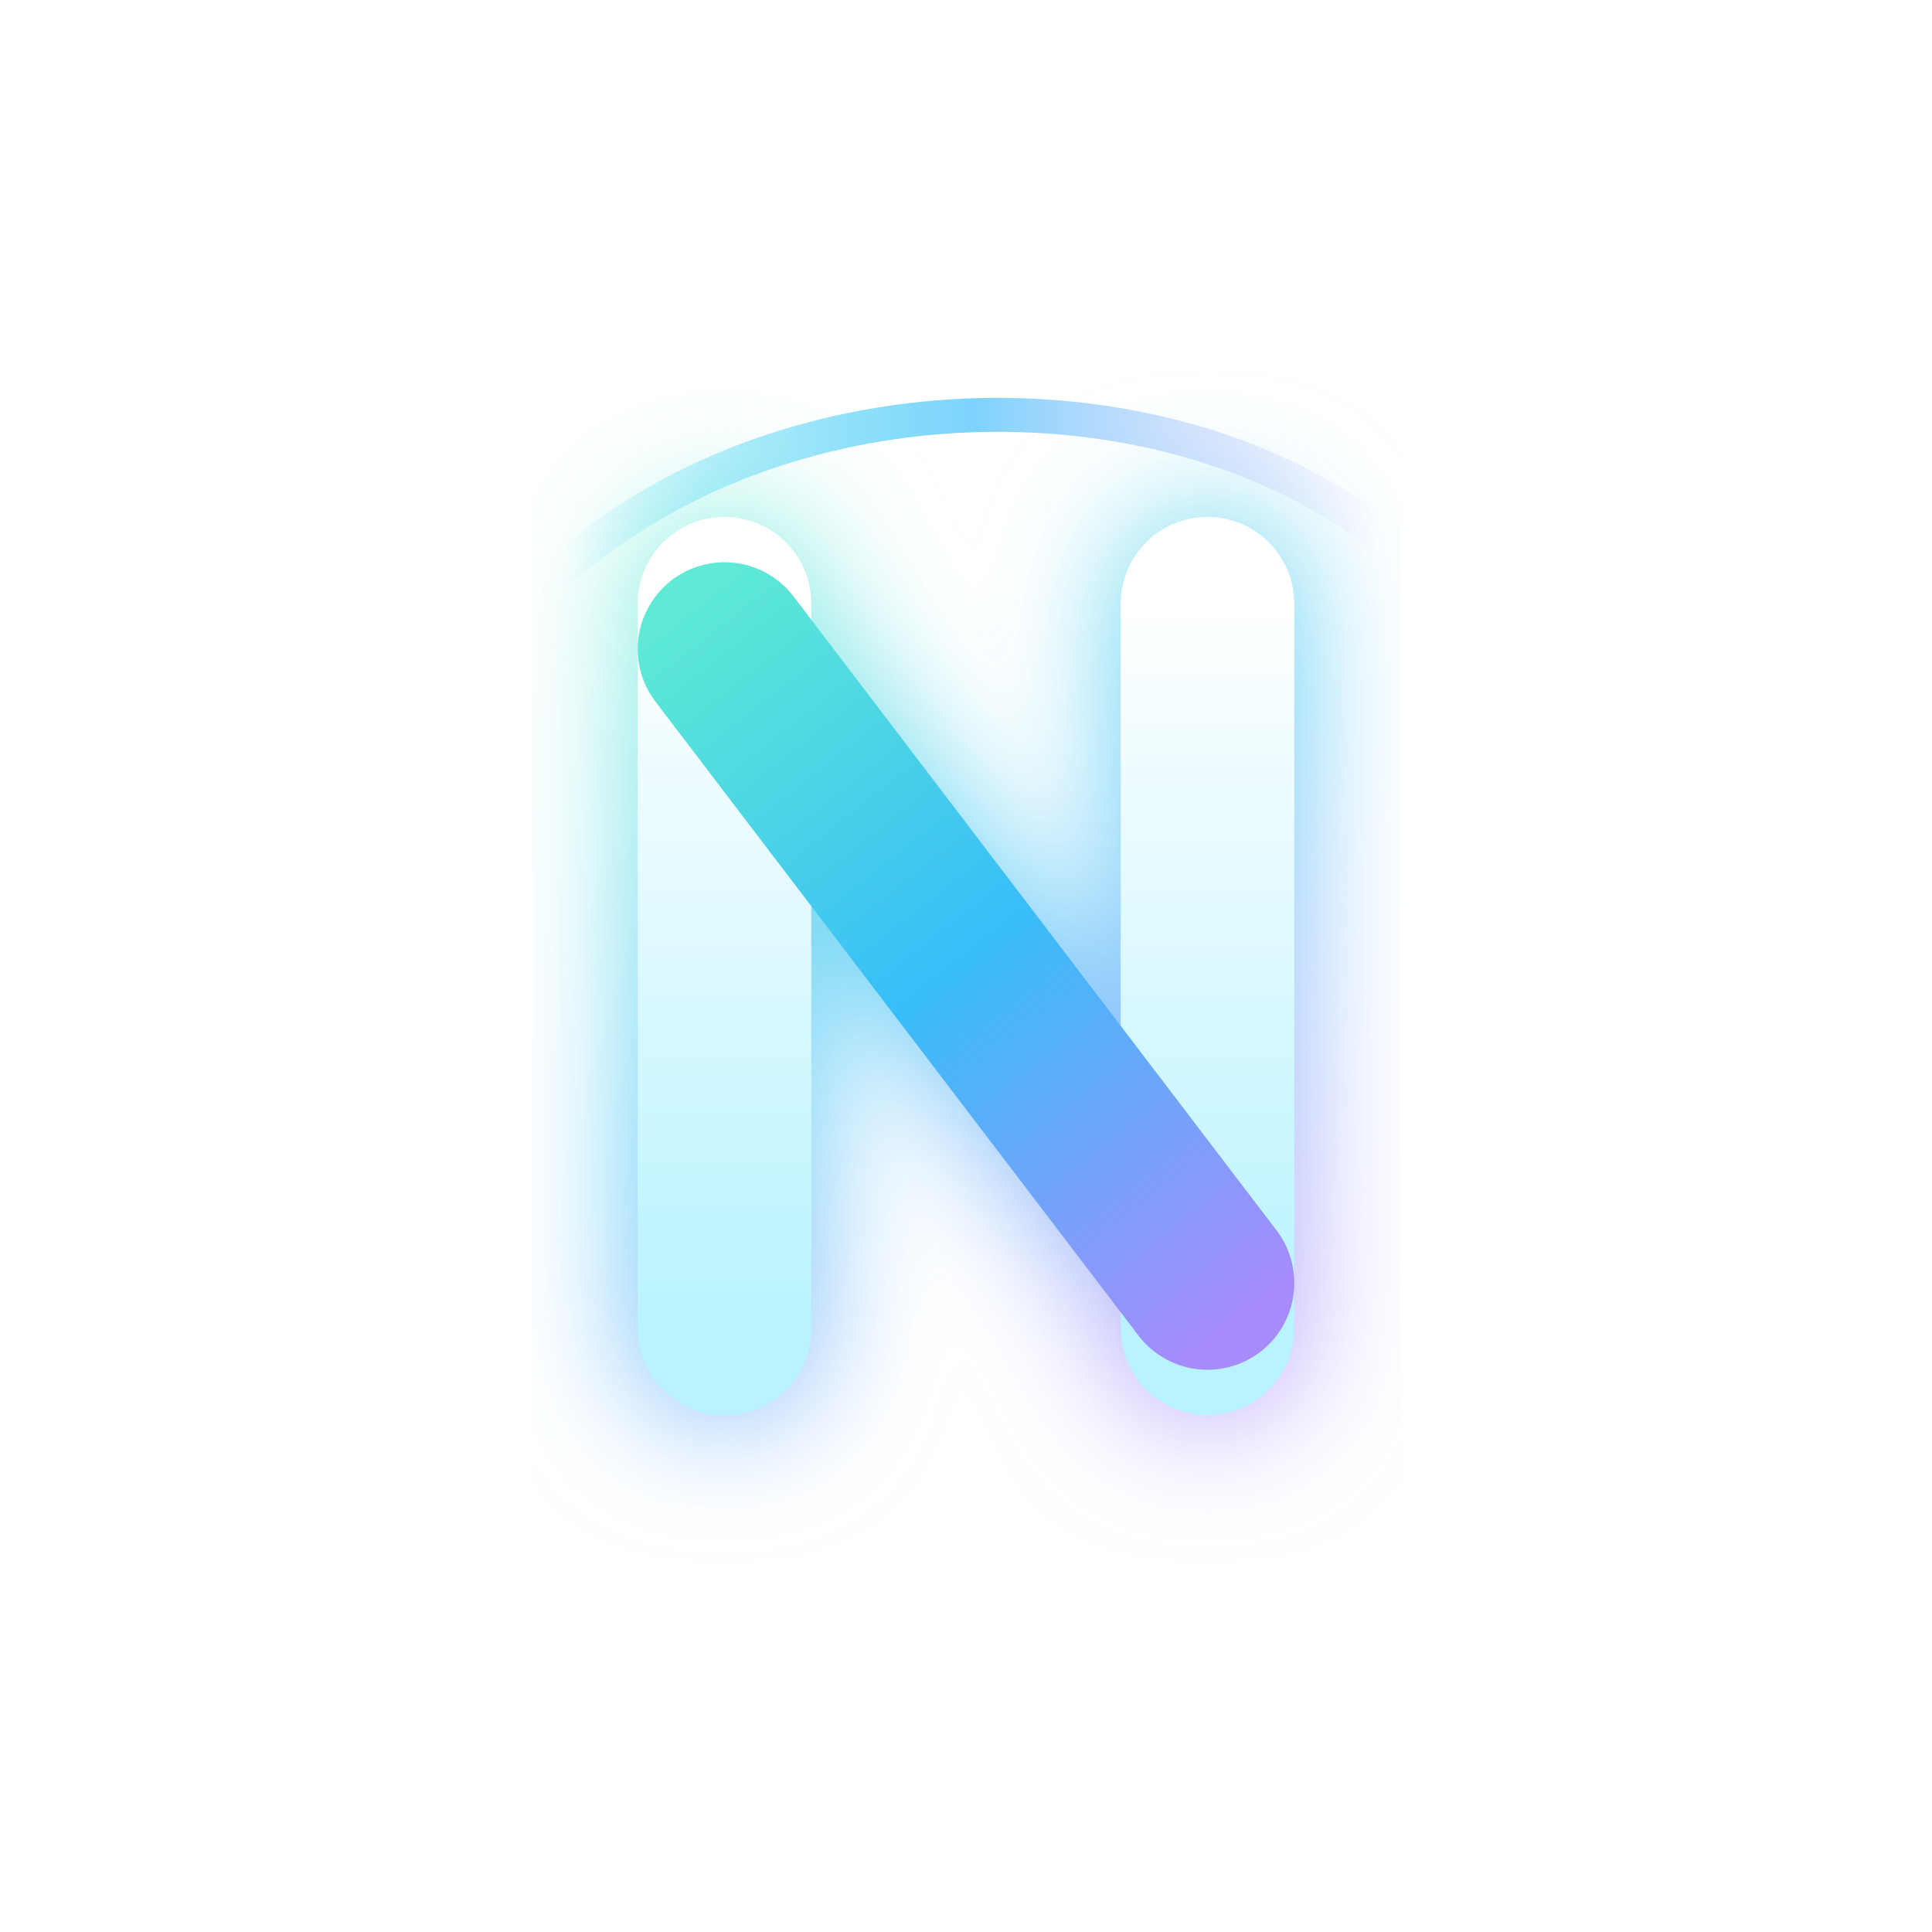
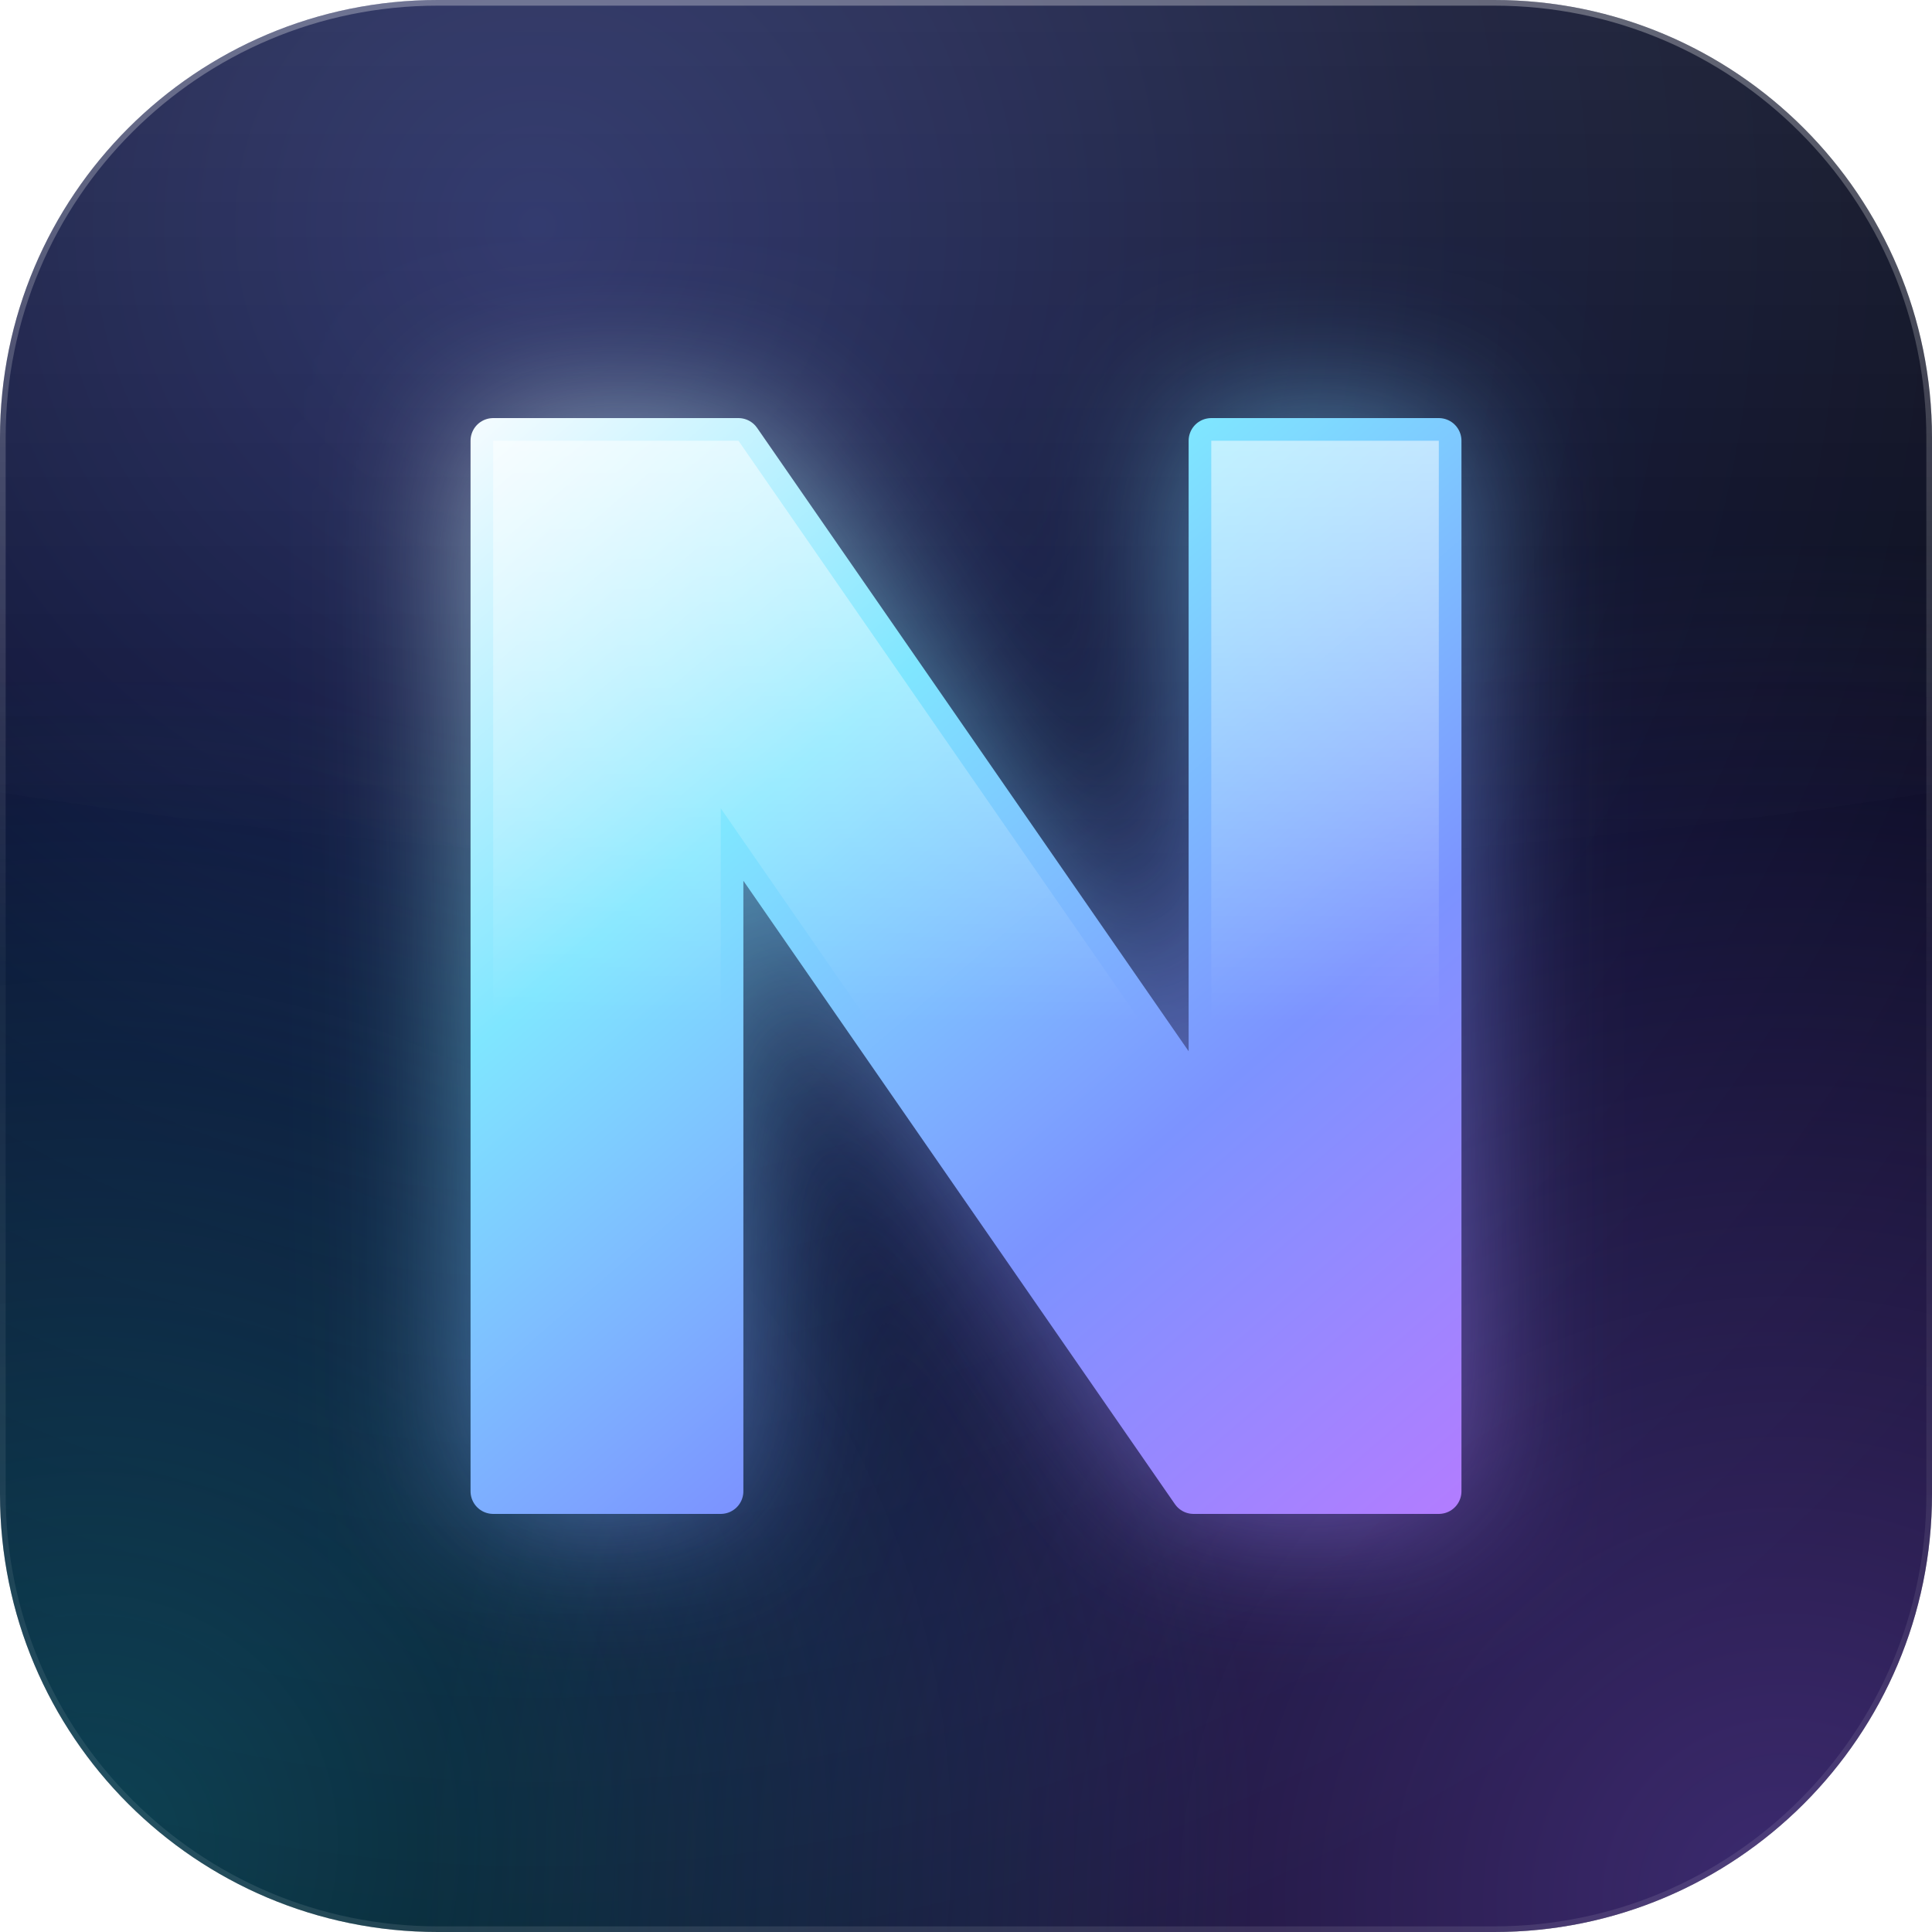
<svg xmlns="http://www.w3.org/2000/svg" viewBox="0 0 512 512">
  <defs>
-     <linearGradient id="bg" x1="0" y1="0" x2="1" y2="1">
-       <stop offset="0" stop-color="#232a7a" />
-       <stop offset=".55" stop-color="#0d1236" />
-       <stop offset="1" stop-color="#050816" />
-     </linearGradient>
-     <radialGradient id="c1" cx=".2" cy=".9" r=".7">
-       <stop offset="0" stop-color="#22d3ee" stop-opacity=".75" />
+     <radialGradient id="t" cx=".28" cy=".12" r=".95">
+       <stop offset="0" stop-color="#232b63" />
+       <stop offset=".5" stop-color="#0c1130" />
+       <stop offset="1" stop-color="#04060f" />
+     </radialGradient>
+     <radialGradient id="v" cx=".92" cy=".98" r=".7">
+       <stop offset="0" stop-color="#8b5cf6" stop-opacity=".42" />
+       <stop offset="1" stop-color="#8b5cf6" stop-opacity="0" />
+     </radialGradient>
+     <radialGradient id="c" cx=".05" cy=".95" r=".6">
+       <stop offset="0" stop-color="#22d3ee" stop-opacity=".28" />
      <stop offset="1" stop-color="#22d3ee" stop-opacity="0" />
    </radialGradient>
-     <radialGradient id="c2" cx=".85" cy=".1" r=".65">
-       <stop offset="0" stop-color="#8b5cf6" stop-opacity=".5" />
-       <stop offset="1" stop-color="#a78bfa" stop-opacity="0" />
-     </radialGradient>
-     <linearGradient id="gl" x1="0" y1="0" x2="0" y2="1">
-       <stop offset="0" stop-color="#fff" stop-opacity=".14" />
+     <linearGradient id="r" x1="0" y1="0" x2="0" y2="1">
+       <stop offset="0" stop-color="#fff" stop-opacity=".30" />
+       <stop offset=".5" stop-color="#fff" stop-opacity=".04" />
+       <stop offset="1" stop-color="#fff" stop-opacity=".10" />
+     </linearGradient>
+     <linearGradient id="h" x1="0" y1="0" x2="0" y2="1">
+       <stop offset="0" stop-color="#fff" stop-opacity=".10" />
      <stop offset="1" stop-color="#fff" stop-opacity="0" />
    </linearGradient>
-     <linearGradient id="n1" gradientUnits="userSpaceOnUse" x1="0" y1="160" x2="0" y2="352">
-       <stop offset="0" stop-color="#ffffff" />
-       <stop offset="1" stop-color="#b8f3ff" />
+     <linearGradient id="g" gradientUnits="userSpaceOnUse" x1="130.7" y1="110.8" x2="381.3" y2="401.2">
+       <stop offset="0" stop-color="#f2fbff" />
+       <stop offset=".32" stop-color="#7fe6ff" />
+       <stop offset=".68" stop-color="#7c93ff" />
+       <stop offset="1" stop-color="#b17dff" />
    </linearGradient>
-     <linearGradient id="n2" gradientUnits="userSpaceOnUse" x1="180" y1="160" x2="330" y2="350">
-       <stop offset="0" stop-color="#5eead4" />
-       <stop offset=".5" stop-color="#38bdf8" />
-       <stop offset="1" stop-color="#a78bfa" />
+     <linearGradient id="s" gradientUnits="userSpaceOnUse" x1="0" y1="110.8" x2="0" y2="401.2">
+       <stop offset="0" stop-color="#fff" stop-opacity=".55" />
+       <stop offset=".55" stop-color="#fff" stop-opacity="0" />
    </linearGradient>
-     <linearGradient id="ar" x1="0" y1="0" x2="1" y2="0">
-       <stop offset="0" stop-color="#22d3ee" stop-opacity="0" />
-       <stop offset=".5" stop-color="#7dd3fc" />
-       <stop offset="1" stop-color="#c4b5fd" stop-opacity="0" />
-     </linearGradient>
-     <filter id="bl" x="-40%" y="-40%" width="180%" height="180%">
-       <feGaussianBlur stdDeviation="16" />
+     <filter id="b" x="-40%" y="-40%" width="180%" height="180%">
+       <feGaussianBlur stdDeviation="20" />
    </filter>
  </defs>
-   <g id="n">
-     <g filter="url(#bl)" opacity=".7">
-       <path d="M192 352V160M320 352V160M192 170L320 342" stroke="url(#n2)" stroke-width="52" stroke-linecap="round" fill="none" />
-     </g>
-     <path d="M192 352V160" stroke="url(#n1)" stroke-width="46" stroke-linecap="round" fill="none" />
-     <path d="M320 352V160" stroke="url(#n1)" stroke-width="46" stroke-linecap="round" fill="none" />
-     <path d="M192 172L320 340" stroke="url(#n2)" stroke-width="46" stroke-linecap="round" fill="none" />
-     <path d="M150 150C210 98 310 98 366 142" stroke="url(#ar)" stroke-width="9" stroke-linecap="round" fill="none" />
+   <rect width="512" height="512" rx="116" fill="url(#t)" />
+   <rect width="512" height="512" rx="116" fill="url(#v)" />
+   <rect width="512" height="512" rx="116" fill="url(#c)" />
+   <path d="M0 116Q0 0 116 0H396Q512 0 512 116V210Q256 250 0 210Z" fill="url(#h)" />
+   <rect x=".75" y=".75" width="510.5" height="510.5" rx="115.25" fill="none" stroke="url(#r)" stroke-width="1.5" />
+   <g filter="url(#b)" opacity=".6">
+     <path d="M130.7 395.2 130.7 116.8 195.7 116.8 321.0 297.8 321.0 116.8 381.3 116.8 381.3 395.2 316.3 395.2 191.0 214.2 191.0 395.2Z" fill="url(#g)" stroke="url(#g)" stroke-width="12" stroke-linejoin="round" />
  </g>
+   <path d="M130.7 395.2 130.7 116.8 195.7 116.8 321.0 297.8 321.0 116.8 381.3 116.8 381.3 395.2 316.3 395.2 191.0 214.2 191.0 395.2Z" fill="url(#g)" stroke="url(#g)" stroke-width="12" stroke-linejoin="round" />
+   <path d="M130.7 395.2 130.7 116.8 195.7 116.8 321.0 297.8 321.0 116.8 381.3 116.8 381.3 395.2 316.3 395.2 191.0 214.2 191.0 395.2Z" fill="url(#s)" />
</svg>
